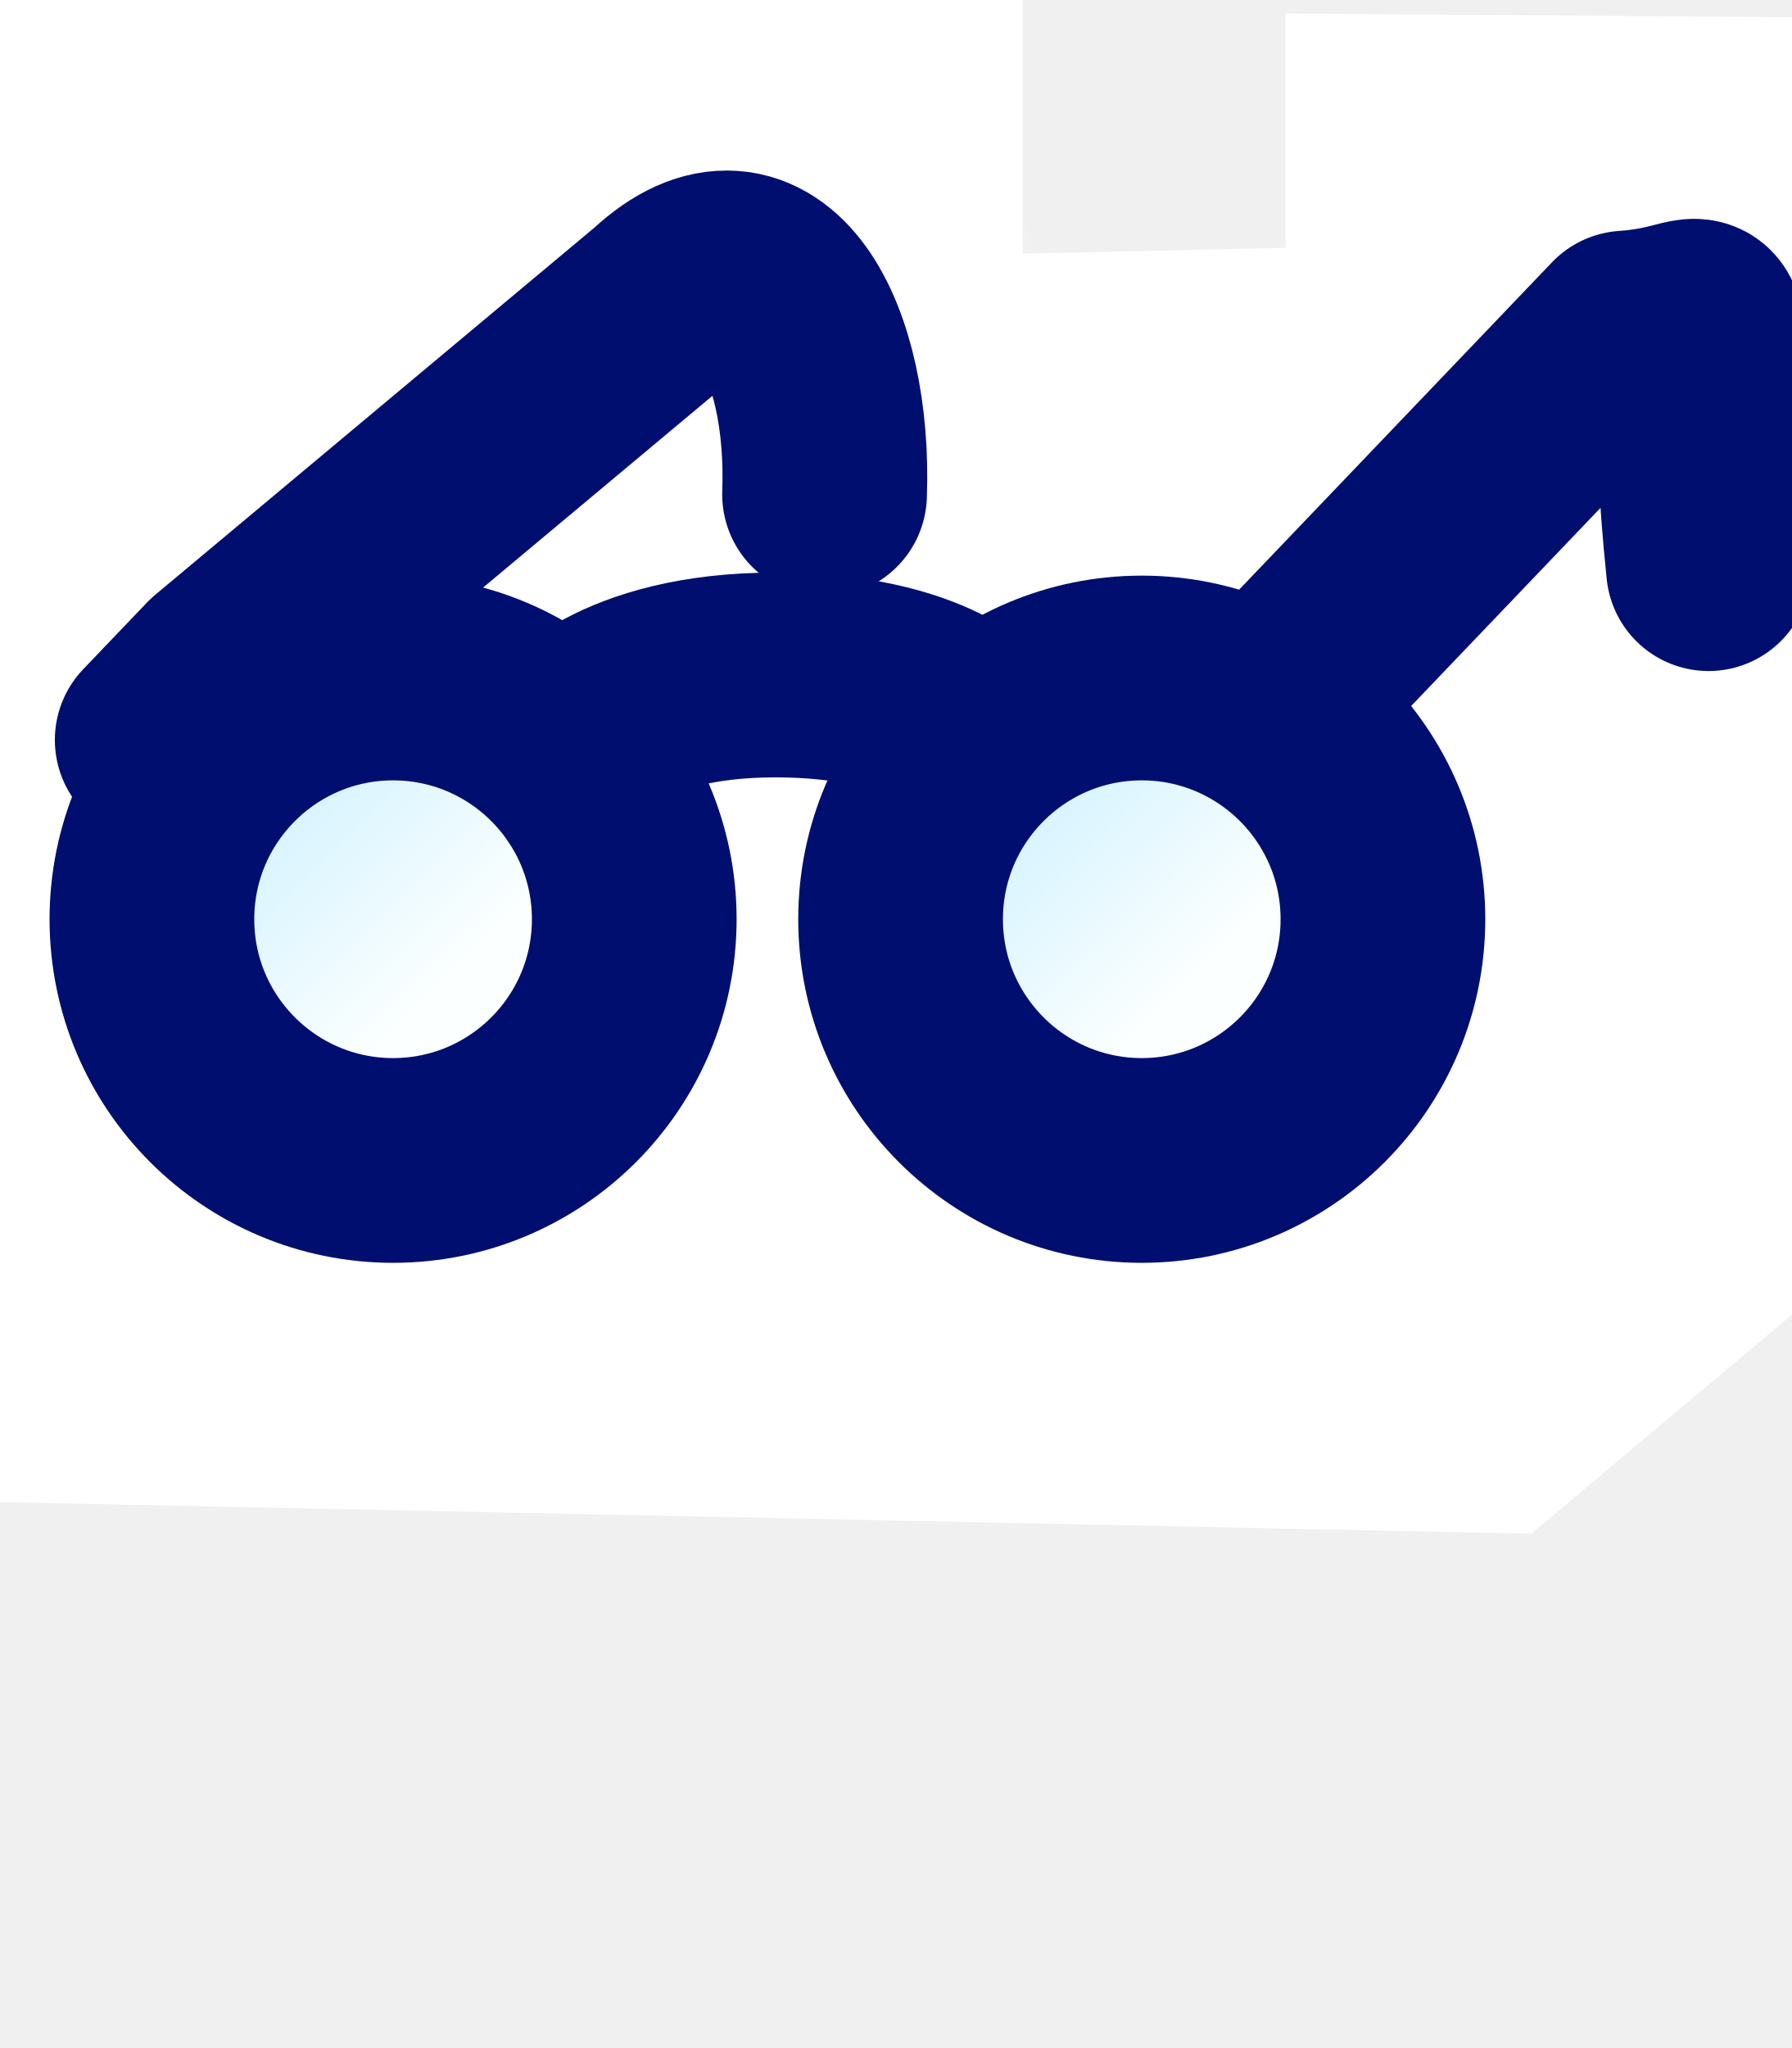
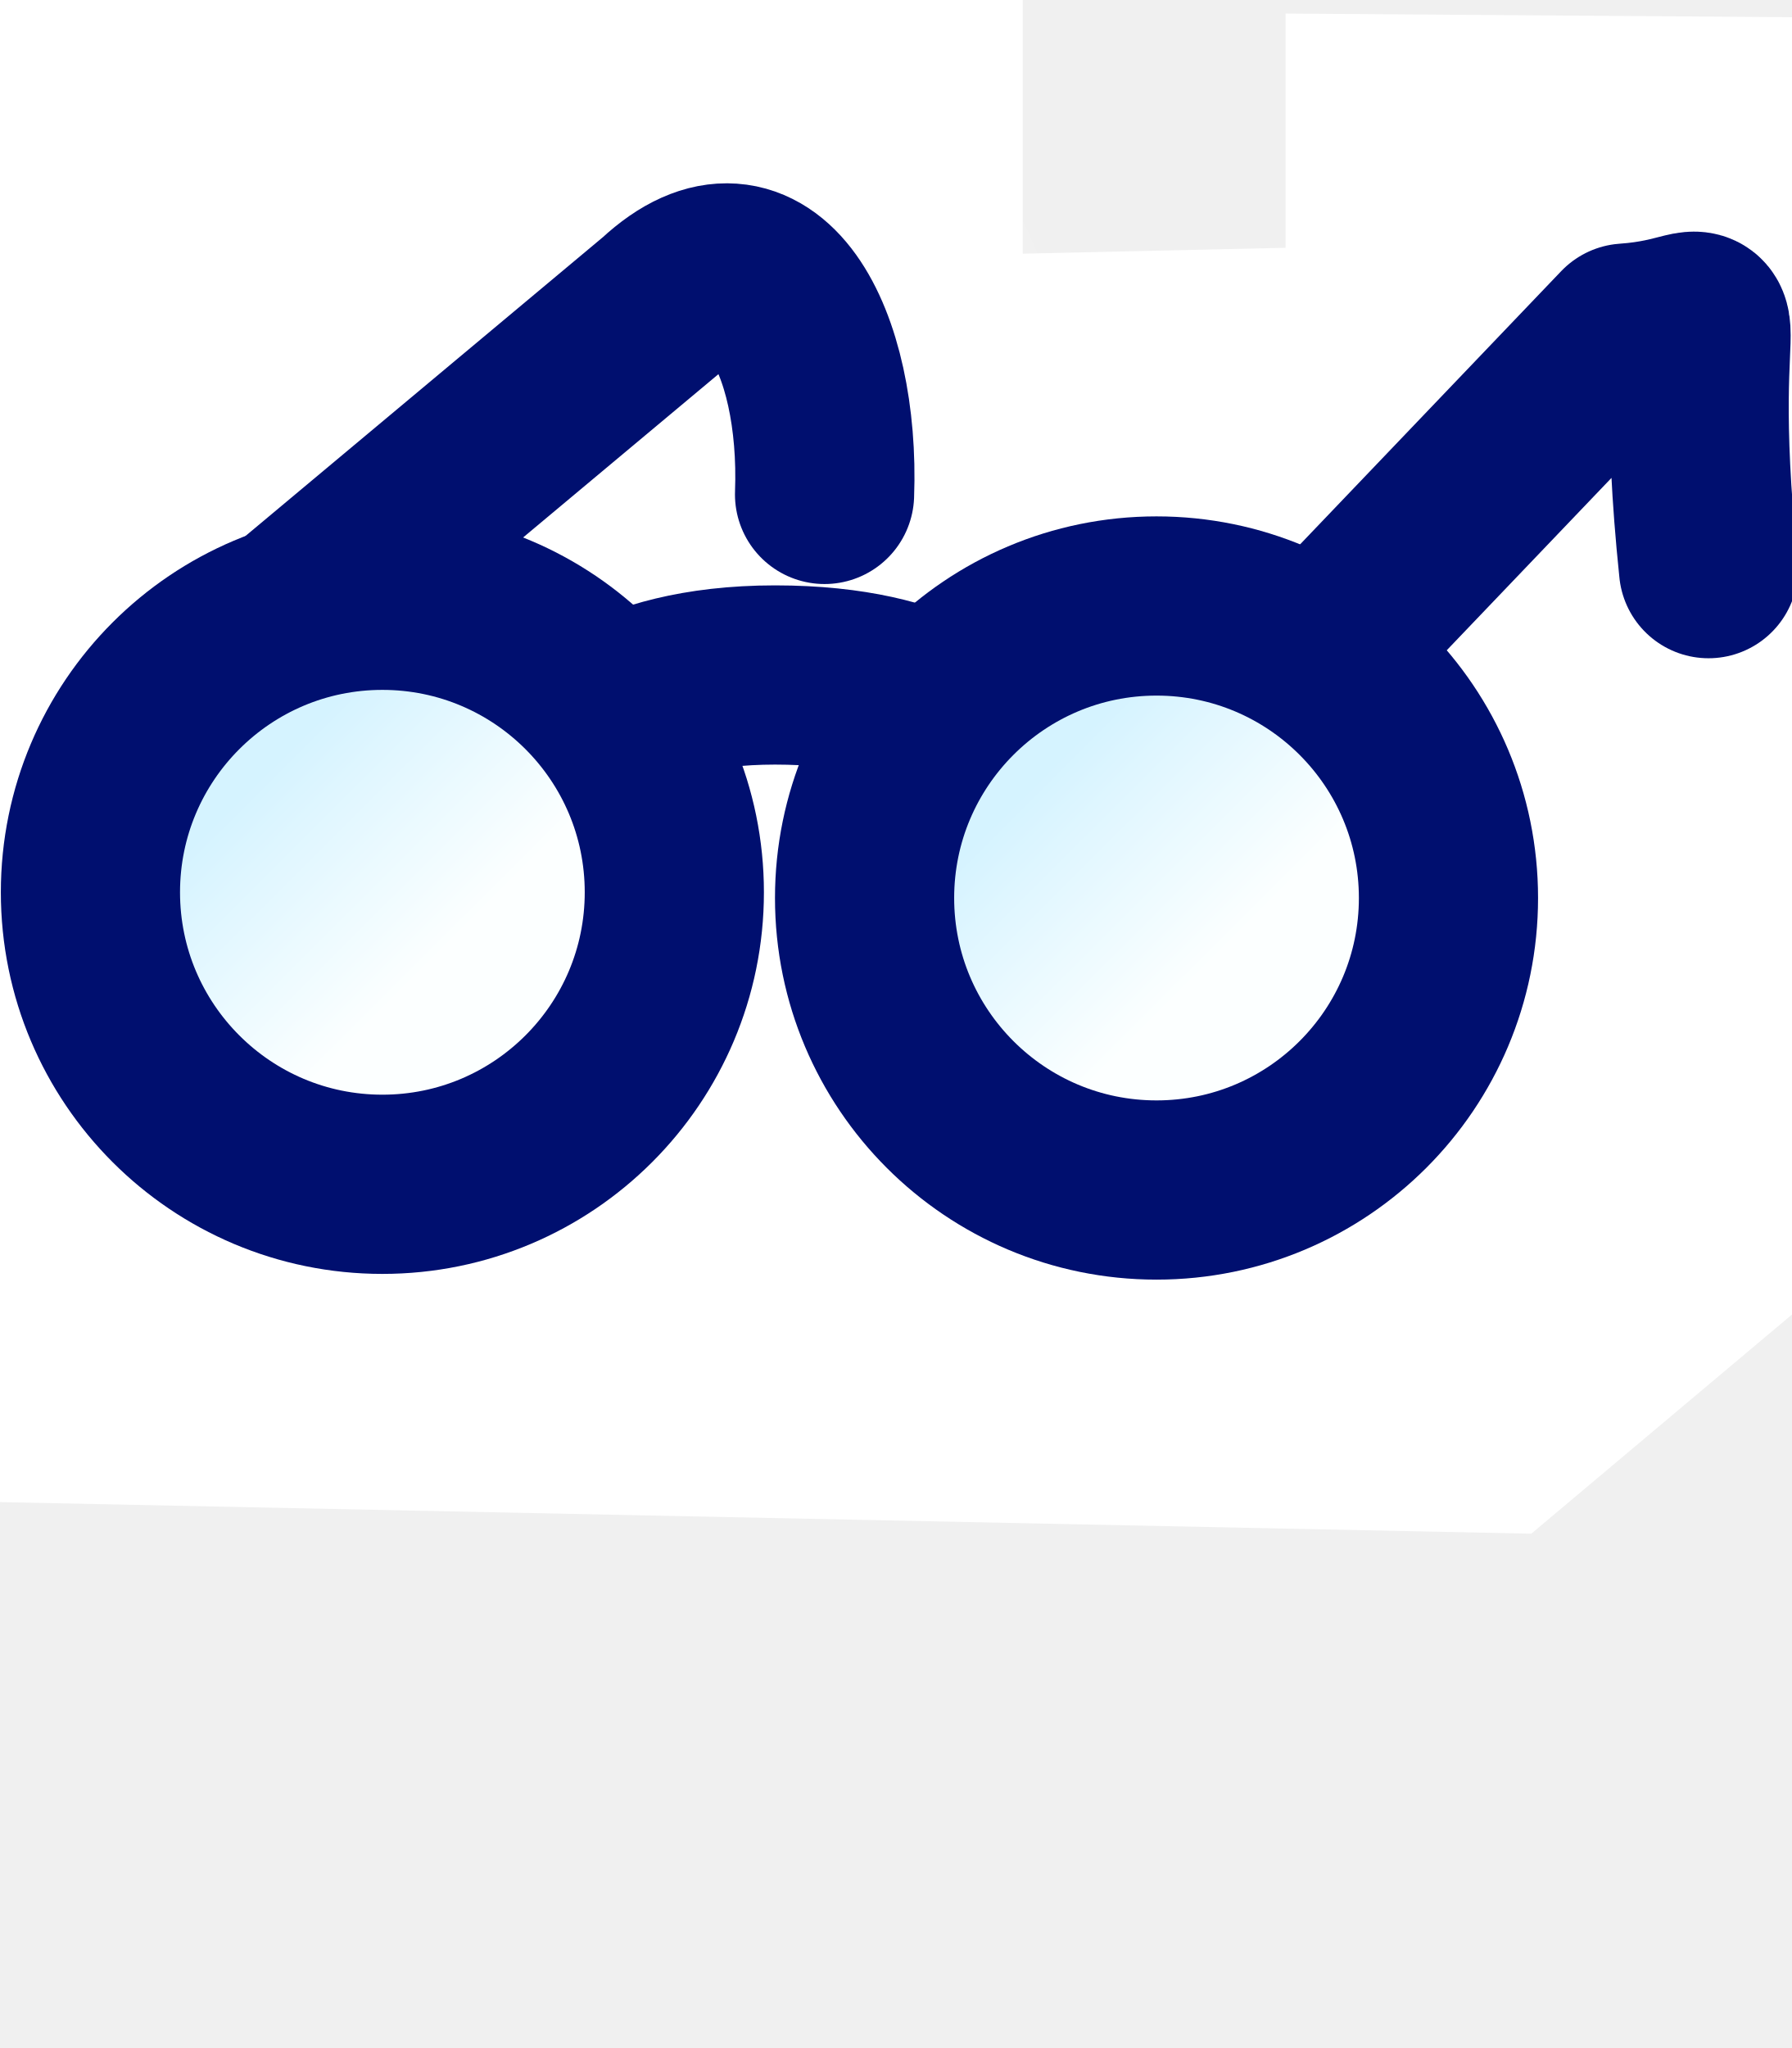
<svg xmlns="http://www.w3.org/2000/svg" xmlns:xlink="http://www.w3.org/1999/xlink" width="7" height="8" id="svg2" version="1.1">
  <defs id="defs4">
    <linearGradient gradientTransform="translate(20,0)" gradientUnits="userSpaceOnUse" y2="1040.053" x2="-13.937" y1="1049.958" x1="-13.937" id="linearGradient4744" xlink:href="#linearGradient4738" />
    <linearGradient id="linearGradient4738">
      <stop id="stop4740" offset="0" style="stop-color:#8cc861;stop-opacity:1" />
      <stop style="stop-color:#4aa766;stop-opacity:1" offset="0.438" id="stop4746" />
      <stop id="stop4742" offset="1" style="stop-color:#c2dd97;stop-opacity:1" />
    </linearGradient>
    <linearGradient gradientTransform="translate(-1.314993,0)" gradientUnits="userSpaceOnUse" y2="1049.912" x2="11.062" y1="1038.55" x1="11.062" id="linearGradient4747" xlink:href="#linearGradient4741" />
    <linearGradient id="linearGradient4741">
      <stop id="stop4743" offset="0" style="stop-color:#30825a;stop-opacity:1" />
      <stop id="stop4745" offset="1" style="stop-color:#106643;stop-opacity:1" />
    </linearGradient>
    <linearGradient y2="1040.053" x2="-13.937" y1="1049.958" x1="-13.937" gradientTransform="translate(15.82544,0)" gradientUnits="userSpaceOnUse" id="linearGradient6032" xlink:href="#linearGradient4738" />
    <linearGradient y2="1049.912" x2="11.062" y1="1038.55" x1="11.062" gradientTransform="translate(-5.489556,0)" gradientUnits="userSpaceOnUse" id="linearGradient6034" xlink:href="#linearGradient4741" />
    <linearGradient y2="1040.053" x2="-13.937" y1="1049.958" x1="-13.937" gradientTransform="translate(15.82544,0)" gradientUnits="userSpaceOnUse" id="linearGradient6032-1" xlink:href="#linearGradient4738-7" />
    <linearGradient id="linearGradient4738-7">
      <stop id="stop4740-4" offset="0" style="stop-color:#8cc861;stop-opacity:1" />
      <stop style="stop-color:#4aa766;stop-opacity:1" offset="0.438" id="stop4746-0" />
      <stop id="stop4742-9" offset="1" style="stop-color:#c2dd97;stop-opacity:1" />
    </linearGradient>
    <linearGradient y2="1049.912" x2="11.062" y1="1038.55" x1="11.062" gradientTransform="translate(-5.489556,0)" gradientUnits="userSpaceOnUse" id="linearGradient6034-4" xlink:href="#linearGradient4741-8" />
    <linearGradient id="linearGradient4741-8">
      <stop id="stop4743-8" offset="0" style="stop-color:#30825a;stop-opacity:1" />
      <stop id="stop4745-2" offset="1" style="stop-color:#106643;stop-opacity:1" />
    </linearGradient>
-     <linearGradient xlink:href="#linearGradient4939-7" id="linearGradient4945-1" x1="1.433" y1="6.461" x2="3.073" y2="8.105" gradientUnits="userSpaceOnUse" />
+     <linearGradient xlink:href="#linearGradient4939-7" id="linearGradient4945-1" x1="1.433" y1="6.461" x2="3.073" y2="8.105" gradientUnits="userSpaceOnUse" gradientTransform="matrix(0.8936782,0,0,0.8936782,8.383725,1051.78)" />
    <linearGradient id="linearGradient4939-7">
      <stop style="stop-color:#d5f3ff;stop-opacity:1;" offset="0" id="stop4941-4" />
      <stop style="stop-color:#fcffff;stop-opacity:1" offset="1" id="stop4943-0" />
    </linearGradient>
    <linearGradient y2="8.105" x2="3.073" y1="6.461" x1="1.433" gradientUnits="userSpaceOnUse" id="linearGradient4178" xlink:href="#linearGradient4939-8-1" />
    <linearGradient id="linearGradient4939-8-1">
      <stop style="stop-color:#d5f3ff;stop-opacity:1;" offset="0" id="stop4941-8-7" />
      <stop style="stop-color:#fcffff;stop-opacity:1" offset="1" id="stop4943-2-4" />
    </linearGradient>
-     <linearGradient y2="8.105" x2="3.073" y1="6.461" x1="1.433" gradientUnits="userSpaceOnUse" id="linearGradient4172" xlink:href="#linearGradient4939-8-1" />
    <linearGradient y2="8.105" x2="3.073" y1="6.461" x1="1.433" gradientUnits="userSpaceOnUse" id="linearGradient4172-4" xlink:href="#linearGradient4939-8-1-8" />
    <linearGradient id="linearGradient4939-8-1-8">
      <stop style="stop-color:#d5f3ff;stop-opacity:1;" offset="0" id="stop4941-8-7-8" />
      <stop style="stop-color:#fcffff;stop-opacity:1" offset="1" id="stop4943-2-4-2" />
    </linearGradient>
    <filter id="filter3902" x="-0.141" width="1.283" y="-0.248" height="1.496">
      <feGaussianBlur stdDeviation="0.753" id="feGaussianBlur3904" />
    </filter>
+     <linearGradient xlink:href="#linearGradient4939-7" id="linearGradient4945-1-0" x1="1.433" y1="6.461" x2="3.073" y2="8.105" gradientUnits="userSpaceOnUse" gradientTransform="matrix(0.8936782,0,0,0.8936782,14.74747,1051.827)" />
  </defs>
  <g id="layer1" transform="translate(0,-1044.362)">
    <path style="fill:#ffffff;fill-rule:evenodd;stroke:none;stroke-width:1px;stroke-linecap:butt;stroke-linejoin:miter;stroke-opacity:1;fill-opacity:1" d="m -0.513,1050.219 6.496,0.134 1.116,-0.938 c 0,0 1.004,-1.987 0.938,-2.098 -0.067,-0.112 0.022,-2.88 0.022,-2.88 l -3.036,-0.022 0,0.915 -1.027,0.023 3e-7,-1.006 -3.996,0 -0.536,2.924 z" id="path3383" />
    <g style="display:inline;fill:#ffffff;stroke:#ffffff;filter:url(#filter3902)" id="g4106-4" transform="matrix(0.4752791,0,0,0.4752791,-3.559151,544.7466)">
      <path id="path4981-0-5" d="m 12.16,1057.314 c 0,0 0.41,-0.562 1.7,-0.562 1.29,0 1.658,0.5 1.658,0.5" style="fill:#ffffff;stroke:#ffffff;stroke-width:1.683;stroke-linecap:butt;stroke-linejoin:miter;stroke-miterlimit:4;stroke-opacity:1;stroke-dasharray:none" />
      <path id="path4985-9-5" d="m 8.781,1057.286 0.523,-0.547 3.626,-3.031 c 0.829,-0.773 1.384,0.301 1.337,1.56" style="fill:#ffffff;stroke:#ffffff;stroke-width:1.683;stroke-linecap:round;stroke-linejoin:round;stroke-miterlimit:4;stroke-opacity:1;stroke-dasharray:none" />
      <path id="path4985-5-4-1" d="m 16.778,1058.207 4.077,-4.265 c 1.005,-0.069 0.413,-0.623 0.679,1.936" style="fill:#ffffff;stroke:#ffffff;stroke-width:1.683;stroke-linecap:round;stroke-linejoin:round;stroke-miterlimit:4;stroke-opacity:1;stroke-dasharray:none;display:inline" />
      <path transform="matrix(0.8936782,0,0,0.8936782,8.471957,1052.001)" d="M 4.734,7.562 A 2.219,2.219 0 0 1 2.516,9.781 2.219,2.219 0 0 1 0.297,7.562 2.219,2.219 0 0 1 2.516,5.344 2.219,2.219 0 0 1 4.734,7.562 Z" id="path4150-8-7" style="fill:#ffffff;fill-opacity:1;stroke:#ffffff;stroke-width:1.883;stroke-miterlimit:4;stroke-opacity:1;stroke-dasharray:none" />
      <path transform="matrix(0.8936782,0,0,0.8936782,14.62659,1052.001)" d="M 4.734,7.562 A 2.219,2.219 0 0 1 2.516,9.781 2.219,2.219 0 0 1 0.297,7.562 2.219,2.219 0 0 1 2.516,5.344 2.219,2.219 0 0 1 4.734,7.562 Z" id="path4150-4-8-1" style="fill:#ffffff;fill-opacity:1;stroke:#ffffff;stroke-width:1.883;stroke-miterlimit:4;stroke-opacity:1;stroke-dasharray:none;display:inline" />
    </g>
    <g style="display:inline" id="g4106" transform="matrix(0.4752791,0,0,0.4752791,-3.559151,544.7466)">
-       <path id="path4981-0" d="m 12.16,1057.314 c 0,0 0.41,-0.562 1.7,-0.562 1.29,0 1.658,0.5 1.658,0.5" style="fill:none;stroke:#000f6f;stroke-width:1.683;stroke-linecap:butt;stroke-linejoin:miter;stroke-miterlimit:4;stroke-opacity:1;stroke-dasharray:none" />
-       <path id="path4985-9" d="m 8.781,1057.286 0.523,-0.547 3.626,-3.031 c 0.829,-0.773 1.384,0.301 1.337,1.56" style="fill:none;stroke:#000f6f;stroke-width:1.683;stroke-linecap:round;stroke-linejoin:round;stroke-miterlimit:4;stroke-opacity:1;stroke-dasharray:none" />
-       <path id="path4985-5-4" d="m 16.778,1058.207 4.077,-4.265 c 1.005,-0.069 0.413,-0.623 0.679,1.936" style="fill:none;stroke:#000f6f;stroke-width:1.683;stroke-linecap:round;stroke-linejoin:round;stroke-miterlimit:4;stroke-opacity:1;stroke-dasharray:none;display:inline" />
-       <path transform="matrix(0.8936782,0,0,0.8936782,8.471957,1052.001)" d="M 4.734,7.562 A 2.219,2.219 0 0 1 2.516,9.781 2.219,2.219 0 0 1 0.297,7.562 2.219,2.219 0 0 1 2.516,5.344 2.219,2.219 0 0 1 4.734,7.562 Z" id="path4150-8" style="fill:url(#linearGradient4945-1);fill-opacity:1;stroke:#000f6f;stroke-width:1.883;stroke-miterlimit:4;stroke-opacity:1;stroke-dasharray:none" />
-       <path transform="matrix(0.8936782,0,0,0.8936782,14.62659,1052.001)" d="M 4.734,7.562 A 2.219,2.219 0 0 1 2.516,9.781 2.219,2.219 0 0 1 0.297,7.562 2.219,2.219 0 0 1 2.516,5.344 2.219,2.219 0 0 1 4.734,7.562 Z" id="path4150-4-8" style="fill:url(#linearGradient4172);fill-opacity:1;stroke:#000f6f;stroke-width:1.883;stroke-miterlimit:4;stroke-opacity:1;stroke-dasharray:none;display:inline" />
+       <path id="path4981-0" d="m 12.16,1057.314 c 0,0 0.41,-0.562 1.7,-0.562 1.29,0 1.658,0.5 1.658,0.5" style="fill:none;stroke:#000f6f;stroke-width:1.473;stroke-linecap:butt;stroke-linejoin:miter;stroke-miterlimit:4;stroke-opacity:1;stroke-dasharray:none" />
+       <path id="path4985-9" d="m 8.781,1057.286 0.523,-0.547 3.626,-3.031 c 0.829,-0.773 1.384,0.301 1.337,1.56" style="fill:none;stroke:#000f6f;stroke-width:1.473;stroke-linecap:round;stroke-linejoin:round;stroke-miterlimit:4;stroke-opacity:1;stroke-dasharray:none" />
+       <path id="path4985-5-4" d="m 16.778,1058.207 4.077,-4.265 c 1.005,-0.069 0.413,-0.623 0.679,1.936" style="fill:none;stroke:#000f6f;stroke-width:1.473;stroke-linecap:round;stroke-linejoin:round;stroke-miterlimit:4;stroke-opacity:1;stroke-dasharray:none;display:inline" />
+       <circle id="path4150-8" style="fill:url(#linearGradient4945-1);fill-opacity:1;stroke:#000f6f;stroke-width:1.473;stroke-miterlimit:4;stroke-dasharray:none;stroke-opacity:1" cx="10.632" cy="1058.538" r="2.4" />
+       <circle id="path4150-8-3" style="display:inline;fill:url(#linearGradient4945-1-0);fill-opacity:1;stroke:#000f6f;stroke-width:1.473;stroke-miterlimit:4;stroke-dasharray:none;stroke-opacity:1" cx="16.996" cy="1058.585" r="2.4" />
    </g>
  </g>
</svg>
